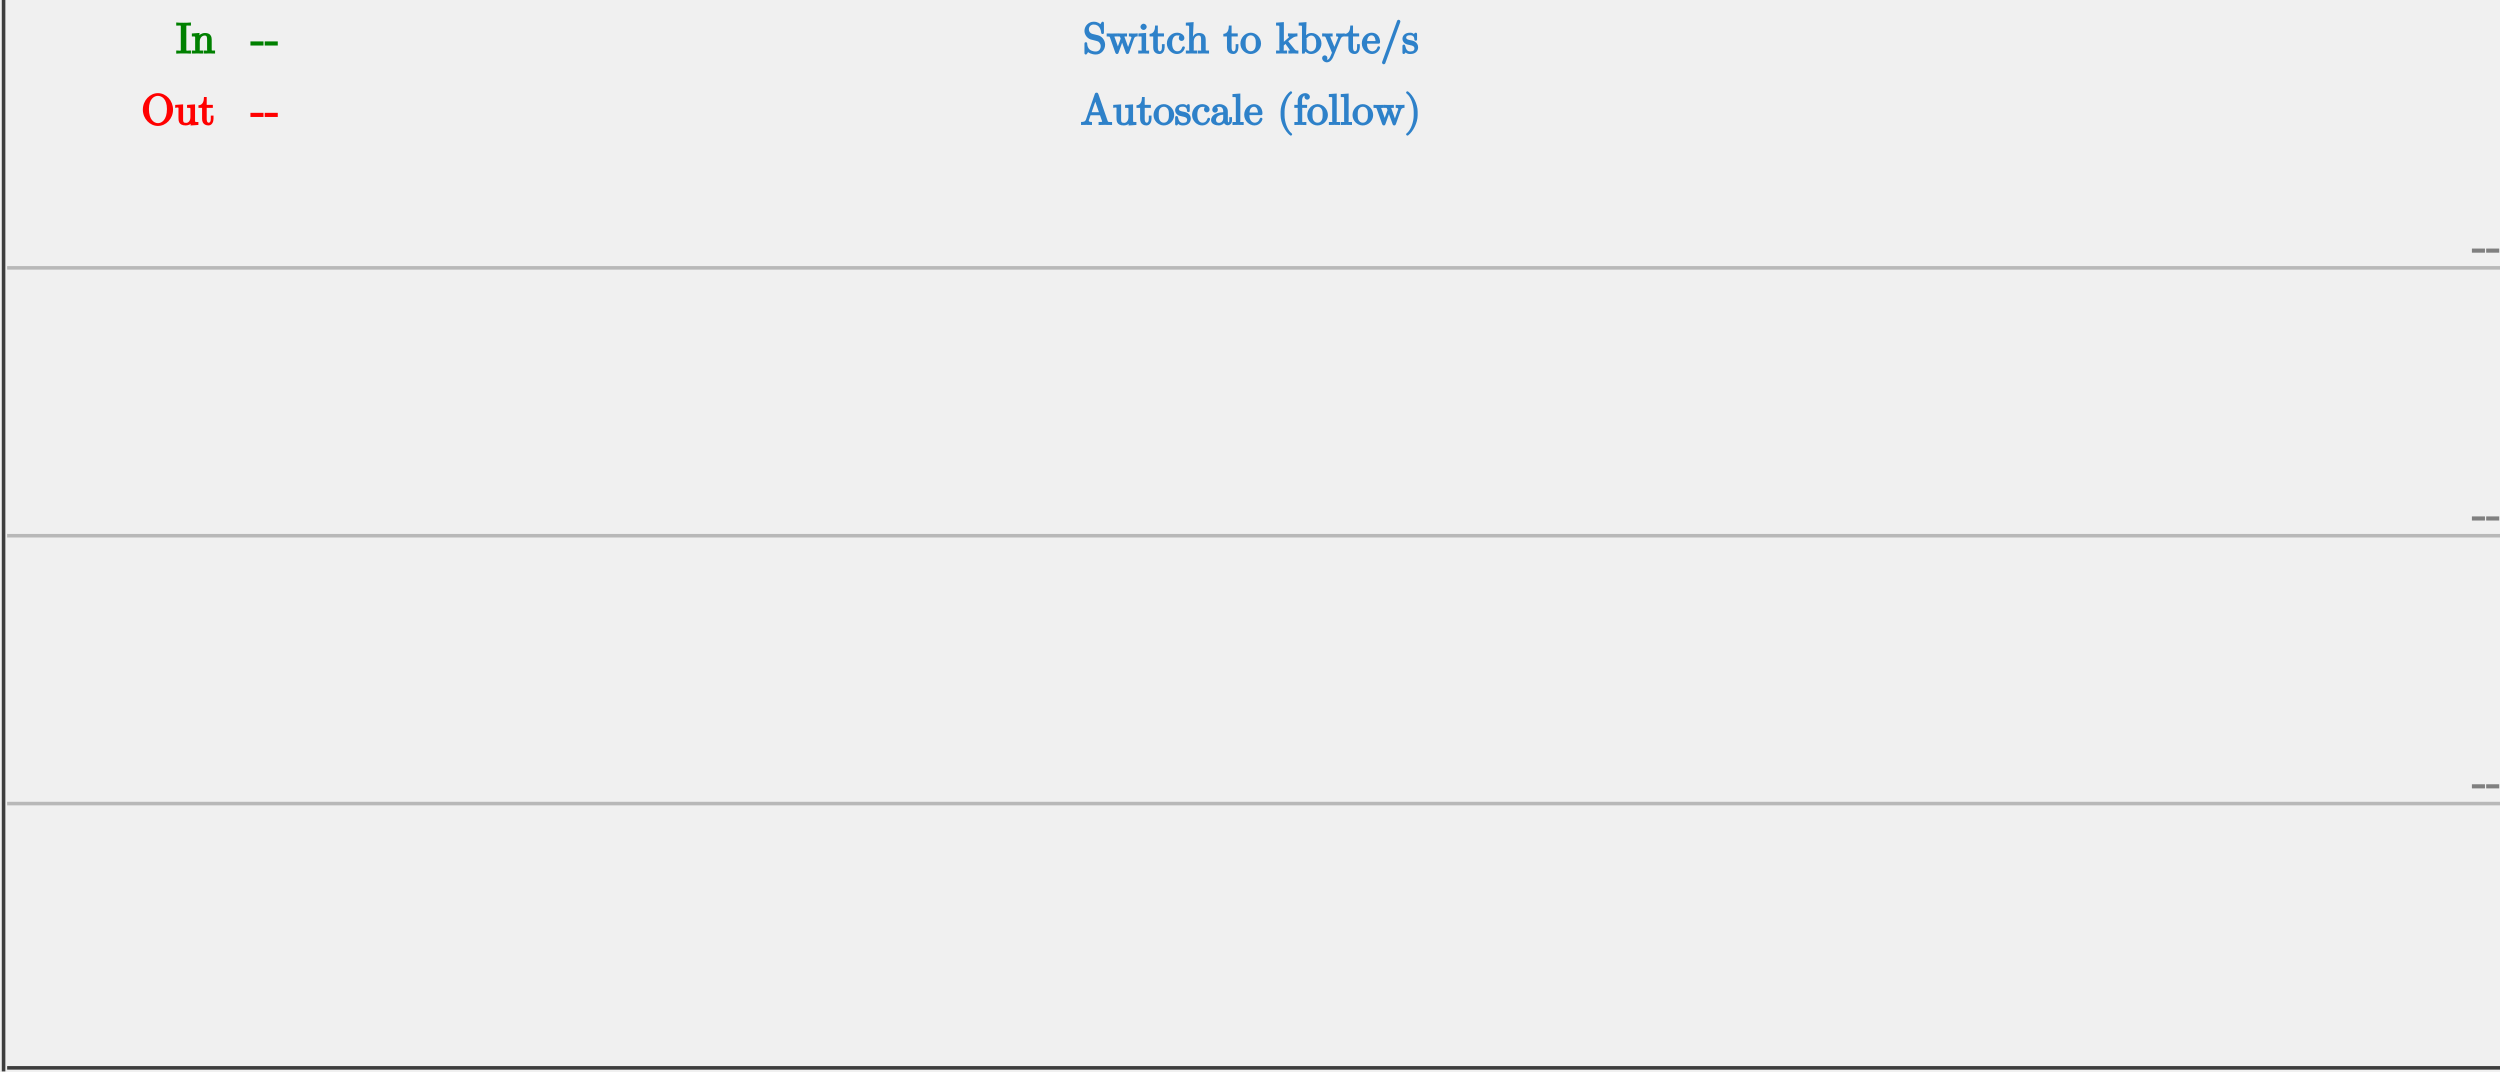
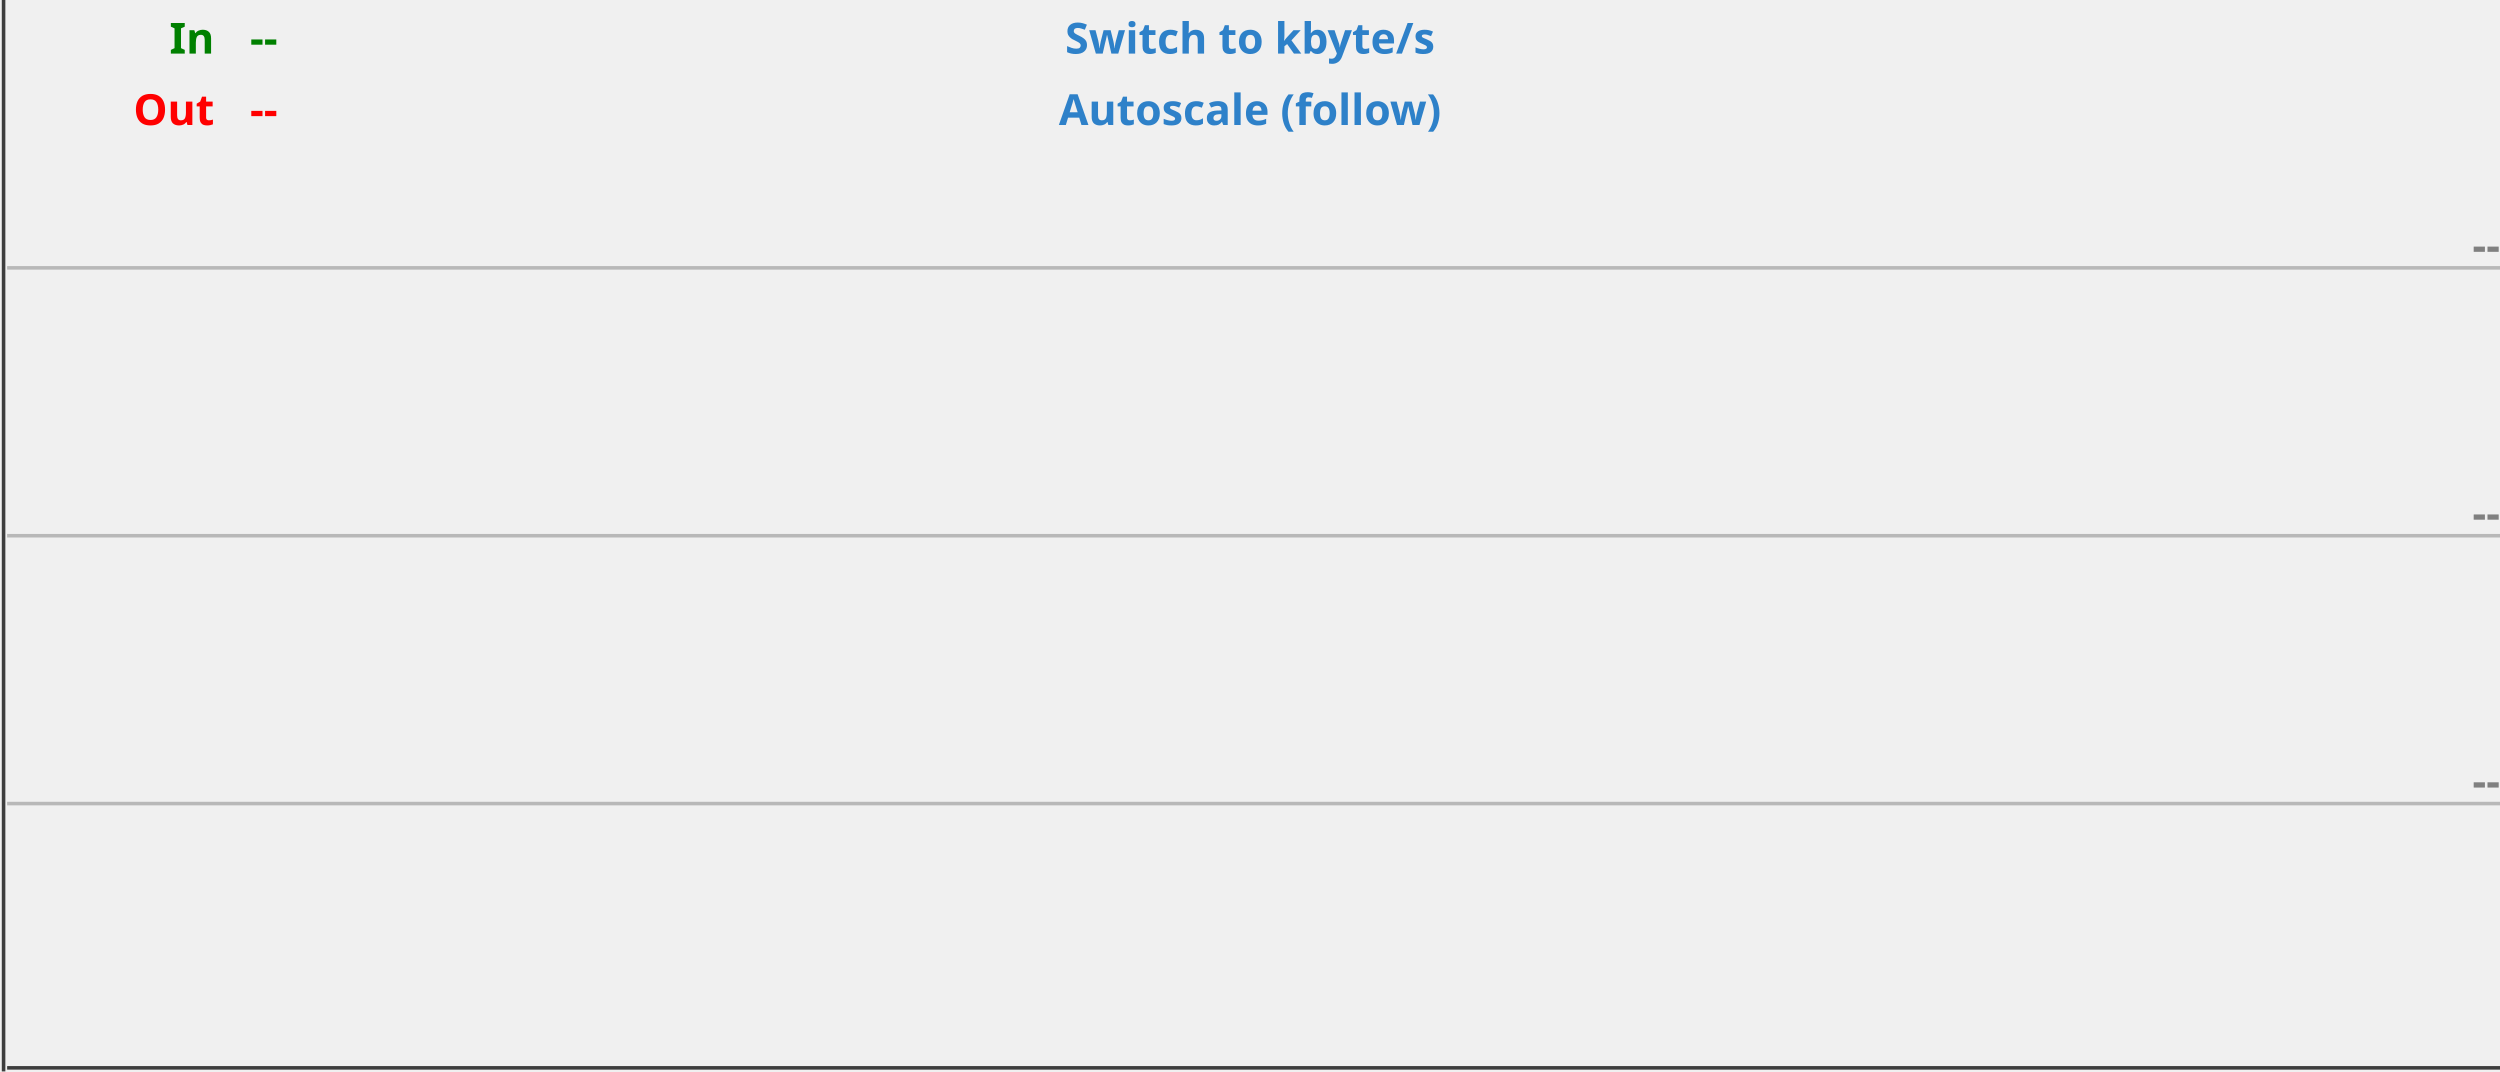
<svg xmlns="http://www.w3.org/2000/svg" xml:space="preserve" width="100%" height="100%" viewBox="0 0 700 300" preserveAspectRatio="none" encoding="UTF-8">
-   <g id="graph" style="font-family: math; font-weight: bolder">
+   <g id="graph" style="font-family: system-ui; font-weight: bolder">
    <path id="graph_out" d="" fill="red" fill-opacity="0.5" stroke="red" stroke-width="1" stroke-opacity="1" />
    <path id="graph_in" d="" fill="green" fill-opacity="0.5" stroke="green" stroke-width="1" stroke-opacity="1" />
    <rect id="bg" x1="0" y1="0" width="100%" height="300" fill="white" fill-opacity="0.0" />
    <text id="graph_in_lbl" x="60" y="15" fill="green" text-anchor="end">In</text>
    <text id="graph_out_lbl" x="60" y="35" fill="red" text-anchor="end">Out</text>
    <text id="graph_in_txt" x="70" y="15" fill="green">--</text>
    <text id="graph_out_txt" x="70" y="35" fill="red">--</text>
    <text id="switch_unit" x="50%" y="15" text-anchor="middle" fill="#2e81c9" cursor="pointer">Switch to kbyte/s</text>
    <text id="switch_scale" x="50%" y="35" text-anchor="middle" fill="#2e81c9" cursor="pointer">Autoscale (follow)</text>
    <text id="error" x="50%" y="125" text-anchor="middle" visibility="hidden" fill="#2e81c9">Cannot get data about interface</text>
    <text id="collect_initial" x="50%" y="125" text-anchor="middle" visibility="hidden" fill="gray">Collecting initial data, please wait...</text>
    <path id="grid" d="M 2 75 L 700 75 M 2 150 L 700 150 M 2 225 L 700 225" stroke="gray" stroke-opacity="0.5" />
    <text id="grid_txt3" x="100%" y="223" fill="gray" text-anchor="end">--</text>
    <text id="grid_txt2" x="100%" y="148" fill="gray" text-anchor="end">--</text>
    <text id="grid_txt1" x="100%" y="73" fill="gray" text-anchor="end">--</text>
    <line id="axis_x" x1="2" y1="299" x2="700" y2="299" stroke="#111" stroke-opacity="0.8" />
    <line id="axis_y" x1="1" y1="300" x2="1" y2="0" stroke="#111" stroke-opacity="0.8" />
  </g>
</svg>
